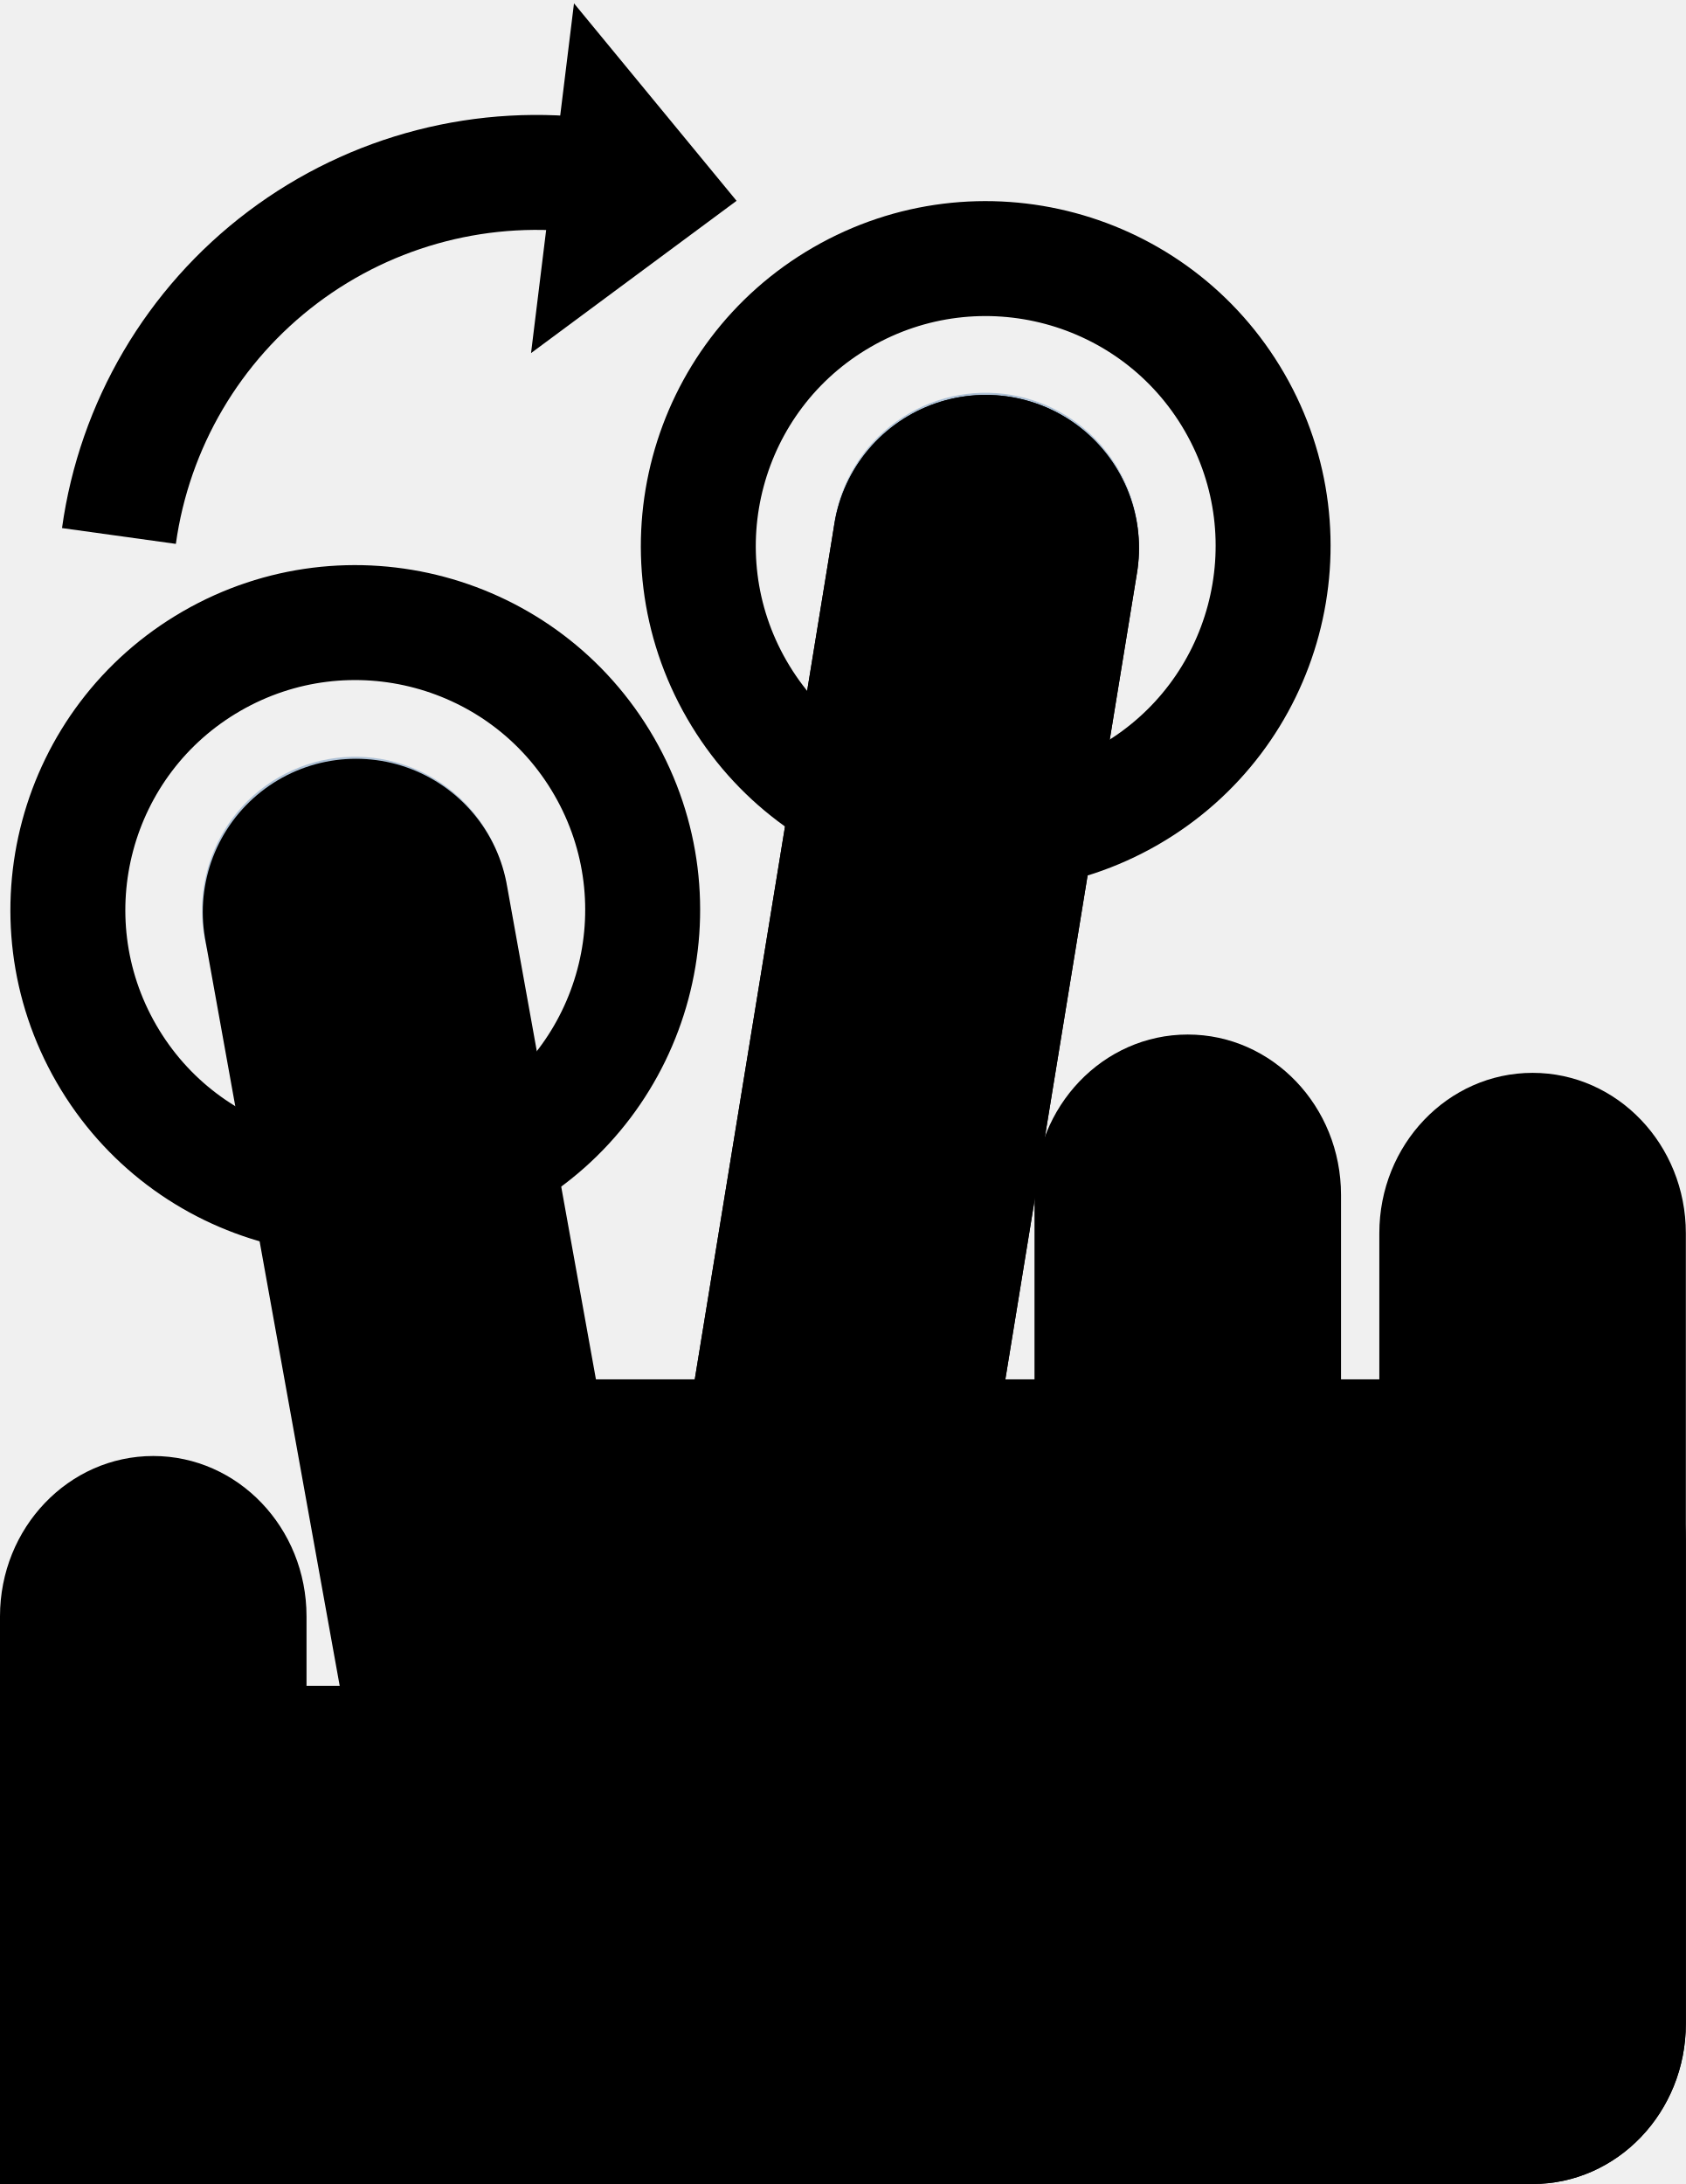
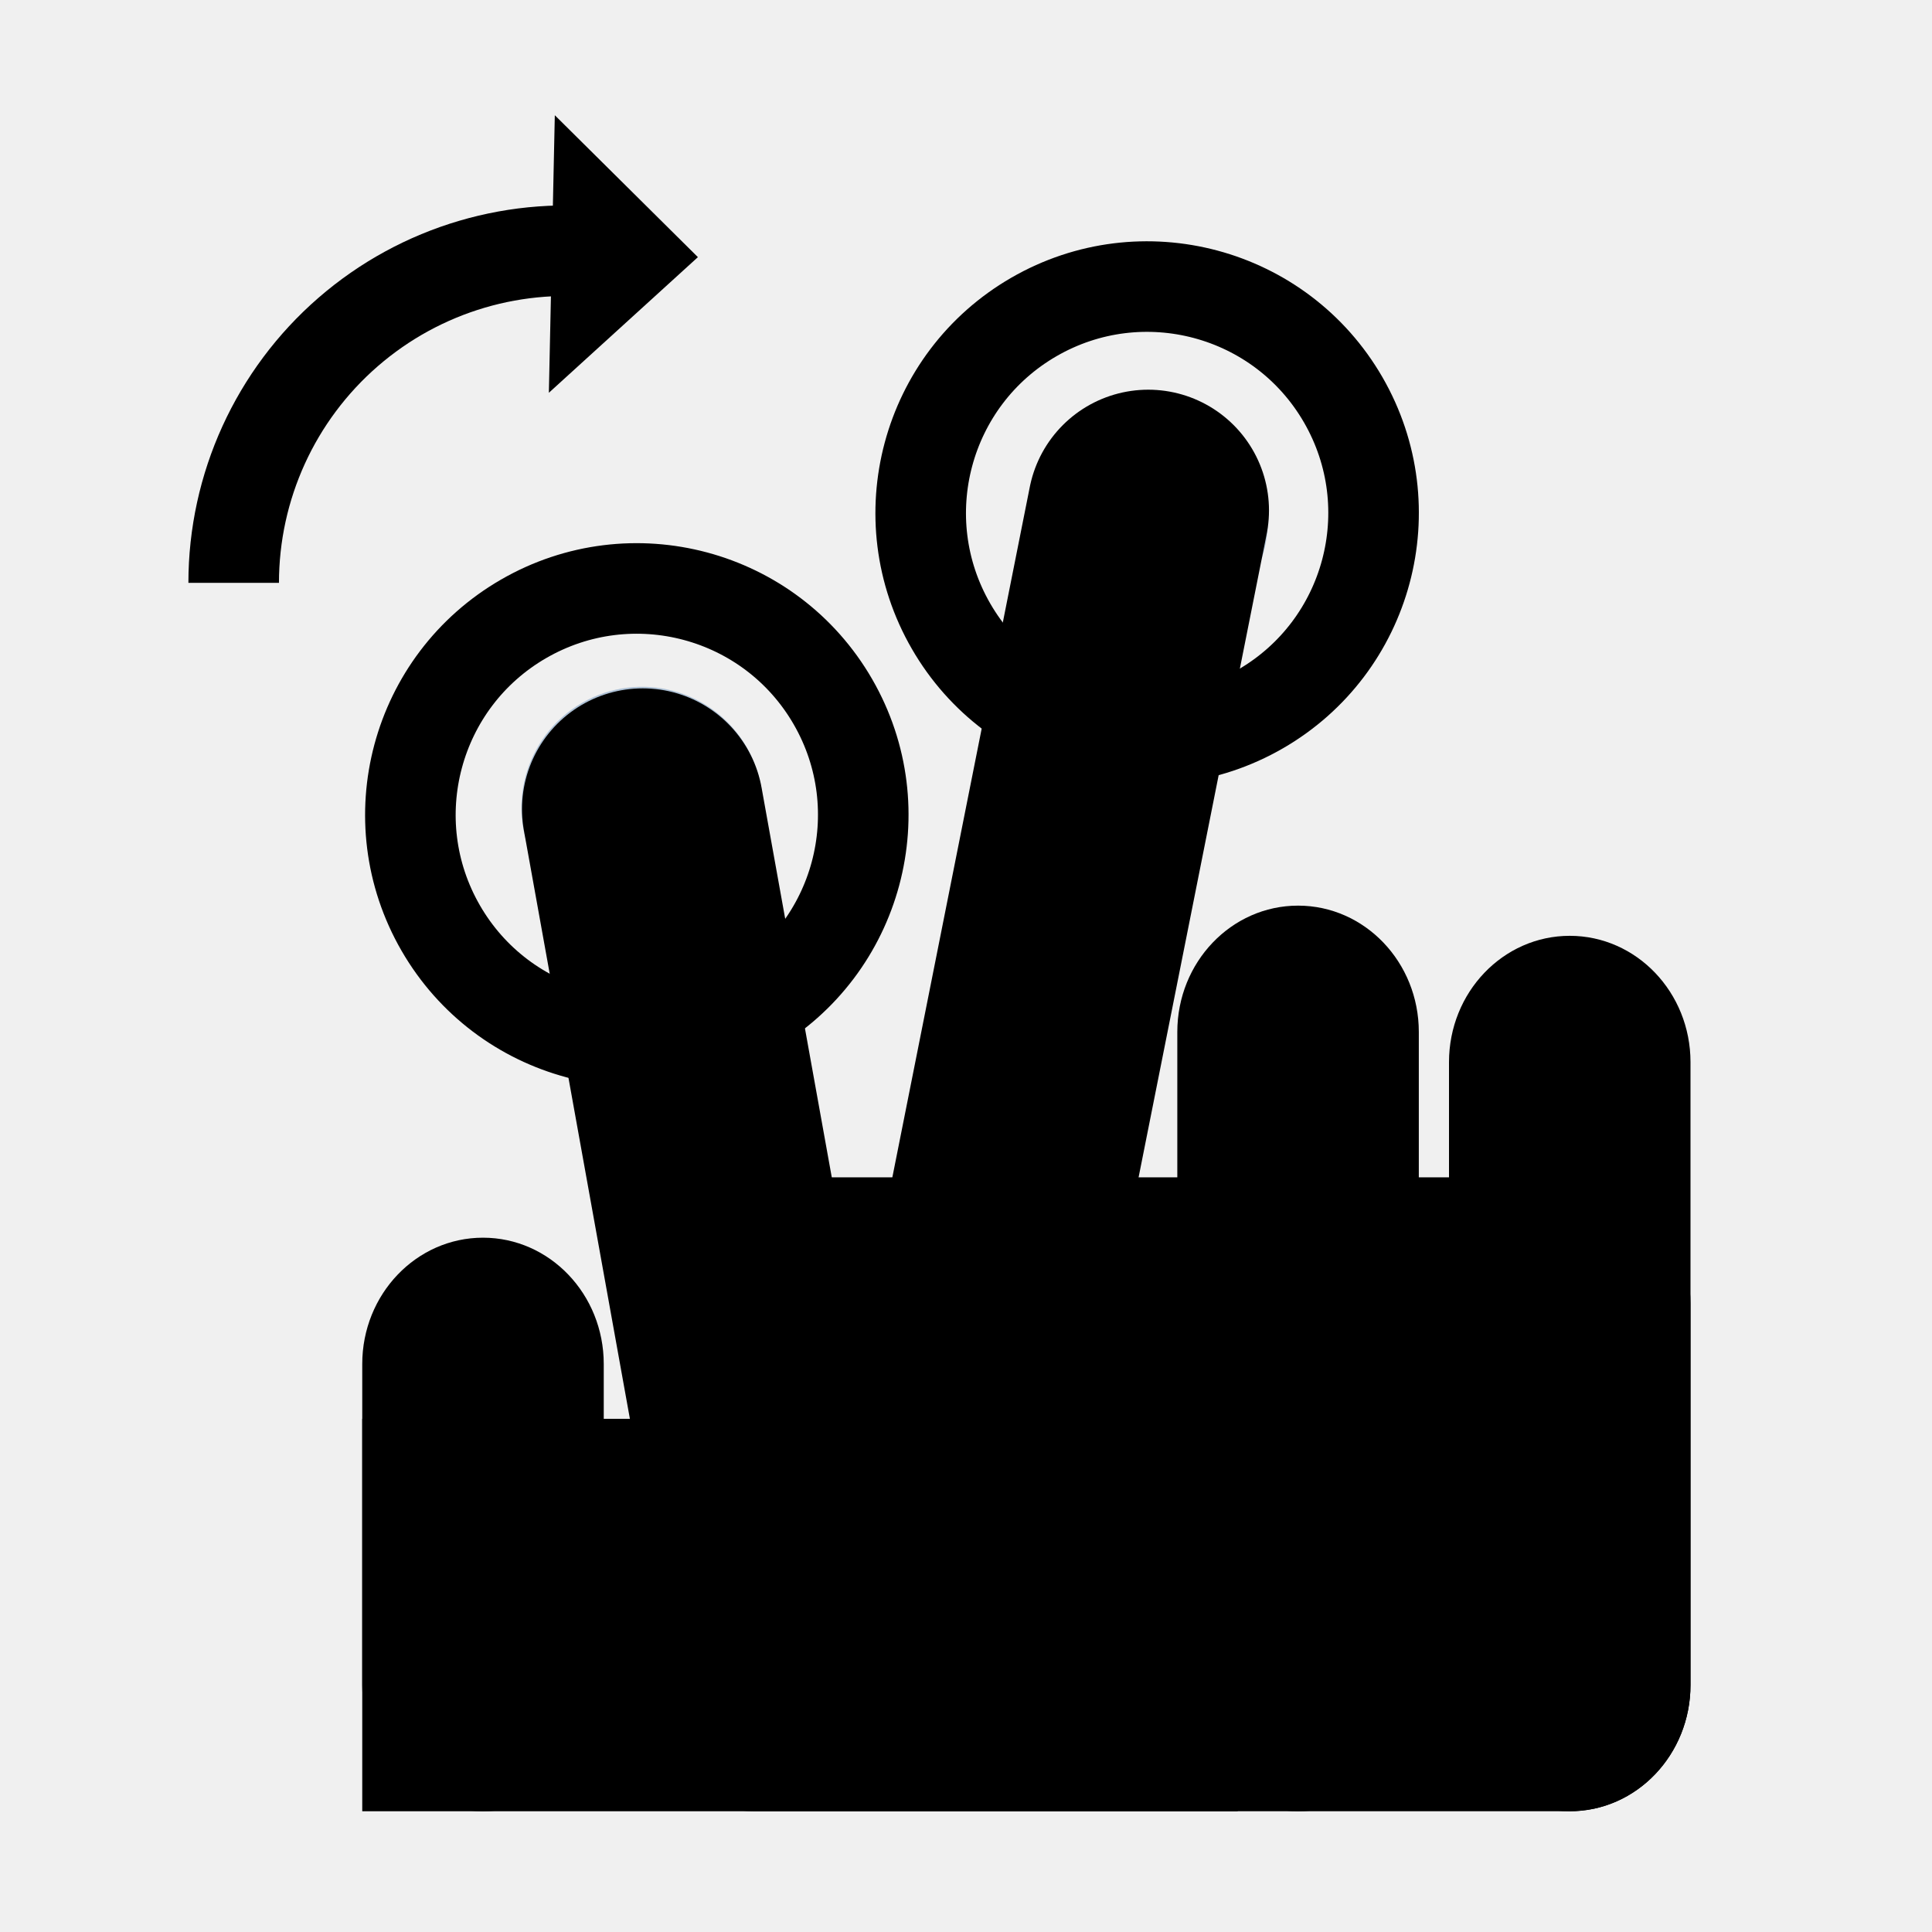
- <svg xmlns="http://www.w3.org/2000/svg" width="44" height="57" viewBox="0 0 44 57" id="svg6660" version="1.1">
+ <svg xmlns="http://www.w3.org/2000/svg" width="64" height="64" viewBox="0 0 64 64" id="svg6660" version="1.1">
  <defs id="defs6662" />
-   <g id="layer1" transform="translate(1077.143,-648.0758)">
-     <rect style="color:#000000;clip-rule:nonzero;display:inline;overflow:visible;visibility:visible;opacity:1;isolation:auto;mix-blend-mode:normal;color-interpolation:sRGB;color-interpolation-filters:linearRGB;solid-color:#000000;solid-opacity:1;fill:#000000;fill-opacity:1;fill-rule:nonzero;stroke:#4a90d9;stroke-width:0;stroke-linecap:round;stroke-linejoin:miter;stroke-miterlimit:4;stroke-dasharray:none;stroke-dashoffset:0;stroke-opacity:1;marker:none;color-rendering:auto;image-rendering:auto;shape-rendering:auto;text-rendering:auto;enable-background:accumulate" id="rect4211" width="8" height="19" x="-1077.143" y="686.076" ry="4.185" rx="4" />
-     <rect rx="4" ry="4.185" y="675.076" x="-1050.143" height="30" width="8" id="rect4215" style="color:#000000;clip-rule:nonzero;display:inline;overflow:visible;visibility:visible;opacity:1;isolation:auto;mix-blend-mode:normal;color-interpolation:sRGB;color-interpolation-filters:linearRGB;solid-color:#000000;solid-opacity:1;fill:#000000;fill-opacity:1;fill-rule:nonzero;stroke:#4a90d9;stroke-width:0;stroke-linecap:round;stroke-linejoin:miter;stroke-miterlimit:4;stroke-dasharray:none;stroke-dashoffset:0;stroke-opacity:1;marker:none;color-rendering:auto;image-rendering:auto;shape-rendering:auto;text-rendering:auto;enable-background:accumulate" />
-     <rect style="color:#000000;clip-rule:nonzero;display:inline;overflow:visible;visibility:visible;opacity:1;isolation:auto;mix-blend-mode:normal;color-interpolation:sRGB;color-interpolation-filters:linearRGB;solid-color:#000000;solid-opacity:1;fill:#000000;fill-opacity:1;fill-rule:nonzero;stroke:#4a90d9;stroke-width:0;stroke-linecap:round;stroke-linejoin:miter;stroke-miterlimit:4;stroke-dasharray:none;stroke-dashoffset:0;stroke-opacity:1;marker:none;color-rendering:auto;image-rendering:auto;shape-rendering:auto;text-rendering:auto;enable-background:accumulate" id="rect4217" width="8" height="29" x="-1041.143" y="676.076" ry="4.185" rx="4" />
-     <rect y="692.076" x="-1077.143" height="13" width="29" id="rect4219" style="color:#000000;clip-rule:nonzero;display:inline;overflow:visible;visibility:visible;opacity:1;isolation:auto;mix-blend-mode:normal;color-interpolation:sRGB;color-interpolation-filters:linearRGB;solid-color:#000000;solid-opacity:1;fill:#000000;fill-opacity:1;fill-rule:nonzero;stroke:#4a90d9;stroke-width:0;stroke-linecap:round;stroke-linejoin:miter;stroke-miterlimit:4;stroke-dasharray:none;stroke-dashoffset:0;stroke-opacity:1;marker:none;color-rendering:auto;image-rendering:auto;shape-rendering:auto;text-rendering:auto;enable-background:accumulate" />
-     <rect rx="4" ry="4.185" y="684.076" x="-1068.143" height="21" width="35" id="rect4221" style="color:#000000;clip-rule:nonzero;display:inline;overflow:visible;visibility:visible;opacity:1;isolation:auto;mix-blend-mode:normal;color-interpolation:sRGB;color-interpolation-filters:linearRGB;solid-color:#000000;solid-opacity:1;fill:#000000;fill-opacity:1;fill-rule:nonzero;stroke:#4a90d9;stroke-width:0;stroke-linecap:round;stroke-linejoin:miter;stroke-miterlimit:4;stroke-dasharray:none;stroke-dashoffset:0;stroke-opacity:1;marker:none;color-rendering:auto;image-rendering:auto;shape-rendering:auto;text-rendering:auto;enable-background:accumulate" />
-     <path id="path4245" d="m -1062.162,648.163 4.243,5.154 -5.364,3.974 z" style="color:#000000;display:inline;overflow:visible;visibility:visible;fill:#000000;fill-opacity:1;fill-rule:nonzero;stroke:none;stroke-width:6;marker:none;enable-background:accumulate" />
-     <ellipse transform="matrix(-0.5,-0.8660254,-0.8660254,0.5,0,0)" style="color:#000000;display:inline;overflow:visible;visibility:visible;fill:none;stroke:#000000;stroke-width:3;stroke-linecap:round;stroke-linejoin:miter;stroke-miterlimit:4;stroke-dasharray:none;stroke-dashoffset:0;stroke-opacity:1;marker:none;enable-background:accumulate" id="path4223" cx="-47.883" cy="1260.716" rx="7.5" ry="7.5" />
-     <ellipse transform="matrix(-0.5,-0.8660254,-0.8660254,0.5,0,0)" id="path4225" style="color:#000000;display:inline;overflow:visible;visibility:visible;fill:none;stroke:#000000;stroke-width:3;stroke-linecap:round;stroke-linejoin:miter;stroke-miterlimit:4;stroke-dasharray:none;stroke-dashoffset:0;stroke-opacity:1;marker:none;enable-background:accumulate" cx="-47.883" cy="1241.716" rx="7.5" ry="7.5" />
-     <path id="ellipse4229" style="color:#000000;display:inline;overflow:visible;visibility:visible;fill:none;stroke:#000000;stroke-width:3;stroke-linecap:butt;stroke-linejoin:miter;stroke-miterlimit:4;stroke-dasharray:none;stroke-dashoffset:0;stroke-opacity:1;marker:none;enable-background:accumulate" transform="matrix(-0.5,-0.8660254,-0.8660254,0.5,0,0)" d="m -34.447,1245.707 a 11.002,11.002 0 0 1 2.263,8.129 11.002,11.002 0 0 1 -4.161,7.341" />
-     <circle style="opacity:1;fill:#215d9c;fill-opacity:0.316;stroke:#ffffff;stroke-width:0;stroke-linecap:square;stroke-miterlimit:4;stroke-dasharray:none;stroke-dashoffset:0;stroke-opacity:1" id="path4231" cx="-1260.716" cy="47.883" r="3.999" transform="matrix(0.8660254,-0.5,0.5,0.8660254,0,0)" />
-     <circle transform="matrix(0.8660254,-0.5,0.5,0.8660254,0,0)" r="3.999" cy="47.883" cx="-1241.716" id="circle4249" style="opacity:1;fill:#215d9c;fill-opacity:0.316;stroke:#ffffff;stroke-width:0;stroke-linecap:square;stroke-miterlimit:4;stroke-dasharray:none;stroke-dashoffset:0;stroke-opacity:1" />
-     <path style="fill:none;fill-rule:evenodd;stroke:#000000;stroke-width:8;stroke-linecap:round;stroke-linejoin:miter;stroke-miterlimit:4;stroke-dasharray:none;stroke-opacity:1" d="m -1051.416,662.383 -6.276,38.449" id="path4284" />
-     <path id="path4292" d="m -1051.416,662.383 -6.276,38.449" style="fill:none;fill-rule:evenodd;stroke:#000000;stroke-width:8;stroke-linecap:round;stroke-linejoin:miter;stroke-miterlimit:4;stroke-dasharray:none;stroke-opacity:1" />
-     <path style="fill:none;fill-rule:evenodd;stroke:#000000;stroke-width:8;stroke-linecap:round;stroke-linejoin:miter;stroke-miterlimit:4;stroke-dasharray:none;stroke-opacity:1" d="m -1067.851,671.879 5.239,29.08" id="path4300" />
+   <g id="layer1" transform="translate(1077.143,-641.0758)">
+     <rect style="color:#000000;clip-rule:nonzero;display:inline;overflow:visible;visibility:visible;opacity:1;isolation:auto;mix-blend-mode:normal;color-interpolation:sRGB;color-interpolation-filters:linearRGB;solid-color:#000000;solid-opacity:1;fill:#000000;fill-opacity:1;fill-rule:nonzero;stroke:#4a90d9;stroke-width:0;stroke-linecap:round;stroke-linejoin:miter;stroke-miterlimit:4;stroke-dasharray:none;stroke-dashoffset:0;stroke-opacity:1;marker:none;color-rendering:auto;image-rendering:auto;shape-rendering:auto;text-rendering:auto;enable-background:accumulate" id="rect4211" width="8" height="19" x="-1065.143" y="682.076" ry="4.185" rx="4" />
+     <rect rx="4" ry="4.185" y="671.076" x="-1038.143" height="30" width="8" id="rect4215" style="color:#000000;clip-rule:nonzero;display:inline;overflow:visible;visibility:visible;opacity:1;isolation:auto;mix-blend-mode:normal;color-interpolation:sRGB;color-interpolation-filters:linearRGB;solid-color:#000000;solid-opacity:1;fill:#000000;fill-opacity:1;fill-rule:nonzero;stroke:#4a90d9;stroke-width:0;stroke-linecap:round;stroke-linejoin:miter;stroke-miterlimit:4;stroke-dasharray:none;stroke-dashoffset:0;stroke-opacity:1;marker:none;color-rendering:auto;image-rendering:auto;shape-rendering:auto;text-rendering:auto;enable-background:accumulate" />
+     <rect style="color:#000000;clip-rule:nonzero;display:inline;overflow:visible;visibility:visible;opacity:1;isolation:auto;mix-blend-mode:normal;color-interpolation:sRGB;color-interpolation-filters:linearRGB;solid-color:#000000;solid-opacity:1;fill:#000000;fill-opacity:1;fill-rule:nonzero;stroke:#4a90d9;stroke-width:0;stroke-linecap:round;stroke-linejoin:miter;stroke-miterlimit:4;stroke-dasharray:none;stroke-dashoffset:0;stroke-opacity:1;marker:none;color-rendering:auto;image-rendering:auto;shape-rendering:auto;text-rendering:auto;enable-background:accumulate" id="rect4217" width="8" height="29" x="-1029.143" y="672.076" ry="4.185" rx="4" />
+     <rect y="688.076" x="-1065.143" height="13" width="29" id="rect4219" style="color:#000000;clip-rule:nonzero;display:inline;overflow:visible;visibility:visible;opacity:1;isolation:auto;mix-blend-mode:normal;color-interpolation:sRGB;color-interpolation-filters:linearRGB;solid-color:#000000;solid-opacity:1;fill:#000000;fill-opacity:1;fill-rule:nonzero;stroke:#4a90d9;stroke-width:0;stroke-linecap:round;stroke-linejoin:miter;stroke-miterlimit:4;stroke-dasharray:none;stroke-dashoffset:0;stroke-opacity:1;marker:none;color-rendering:auto;image-rendering:auto;shape-rendering:auto;text-rendering:auto;enable-background:accumulate" />
+     <rect rx="4" ry="4.185" y="680.076" x="-1056.143" height="21" width="35" id="rect4221" style="color:#000000;clip-rule:nonzero;display:inline;overflow:visible;visibility:visible;opacity:1;isolation:auto;mix-blend-mode:normal;color-interpolation:sRGB;color-interpolation-filters:linearRGB;solid-color:#000000;solid-opacity:1;fill:#000000;fill-opacity:1;fill-rule:nonzero;stroke:#4a90d9;stroke-width:0;stroke-linecap:round;stroke-linejoin:miter;stroke-miterlimit:4;stroke-dasharray:none;stroke-dashoffset:0;stroke-opacity:1;marker:none;color-rendering:auto;image-rendering:auto;shape-rendering:auto;text-rendering:auto;enable-background:accumulate" />
+     <ellipse transform="matrix(-0.5,-0.8660254,-0.8660254,0.5,0,0)" style="color:#000000;display:inline;overflow:visible;visibility:visible;fill:none;stroke:#000000;stroke-width:3;stroke-linecap:round;stroke-linejoin:miter;stroke-miterlimit:4;stroke-dasharray:none;stroke-dashoffset:0;stroke-opacity:1;marker:none;enable-background:accumulate" id="path4223" cx="-50.542" cy="1248.599" rx="7.5" ry="7.5" />
+     <ellipse transform="matrix(-0.5,-0.8660254,-0.8660254,0.5,0,0)" id="path4225" style="color:#000000;display:inline;overflow:visible;visibility:visible;fill:none;stroke:#000000;stroke-width:3;stroke-linecap:round;stroke-linejoin:miter;stroke-miterlimit:4;stroke-dasharray:none;stroke-dashoffset:0;stroke-opacity:1;marker:none;enable-background:accumulate" cx="-50.334" cy="1228.959" rx="7.5" ry="7.5" />
+     <circle style="opacity:1;fill:#215d9c;fill-opacity:0.316;stroke:#ffffff;stroke-width:0;stroke-linecap:square;stroke-miterlimit:4;stroke-dasharray:none;stroke-dashoffset:0;stroke-opacity:1" id="path4231" cx="-1248.323" cy="50.419" r="3.999" transform="matrix(0.8660254,-0.5,0.5,0.8660254,0,0)" />
+     <circle transform="matrix(0.8660254,-0.5,0.5,0.8660254,0,0)" r="3.999" cy="50.555" cx="-1229.087" id="circle4249" style="opacity:1;fill:#215d9c;fill-opacity:0.316;stroke:#ffffff;stroke-width:0;stroke-linecap:square;stroke-miterlimit:4;stroke-dasharray:none;stroke-dashoffset:0;stroke-opacity:1" />
+     <path style="fill:none;fill-rule:evenodd;stroke:#000000;stroke-width:8;stroke-linecap:round;stroke-linejoin:miter;stroke-miterlimit:4;stroke-dasharray:none;stroke-opacity:1" d="m -1039.106,657.985 -7.734,38.847" id="path4284" />
+     <path style="fill:none;fill-rule:evenodd;stroke:#000000;stroke-width:8;stroke-linecap:round;stroke-linejoin:miter;stroke-miterlimit:4;stroke-dasharray:none;stroke-opacity:1" d="m -1055.851,667.879 5.239,29.08" id="path4300" />
+     <path id="path4245" d="m -1058.764,644.893 4.74,4.701 -4.937,4.493 z" style="color:#000000;display:inline;overflow:visible;visibility:visible;fill:#000000;fill-opacity:1;fill-rule:nonzero;stroke:none;stroke-width:6;marker:none;enable-background:accumulate" />
+     <path id="ellipse4229" style="color:#000000;display:inline;overflow:visible;visibility:visible;fill:none;stroke:#000000;stroke-width:3;stroke-linecap:butt;stroke-linejoin:miter;stroke-miterlimit:4;stroke-dasharray:none;stroke-dashoffset:0;stroke-opacity:1;marker:none;enable-background:accumulate" transform="matrix(-0.5,-0.8660254,-0.8660254,0.5,0,0)" d="m -34.051,1240.003 a 11.002,11.002 0 0 1 2.144,8.879 11.002,11.002 0 0 1 -5.301,7.439" />
  </g>
</svg>
